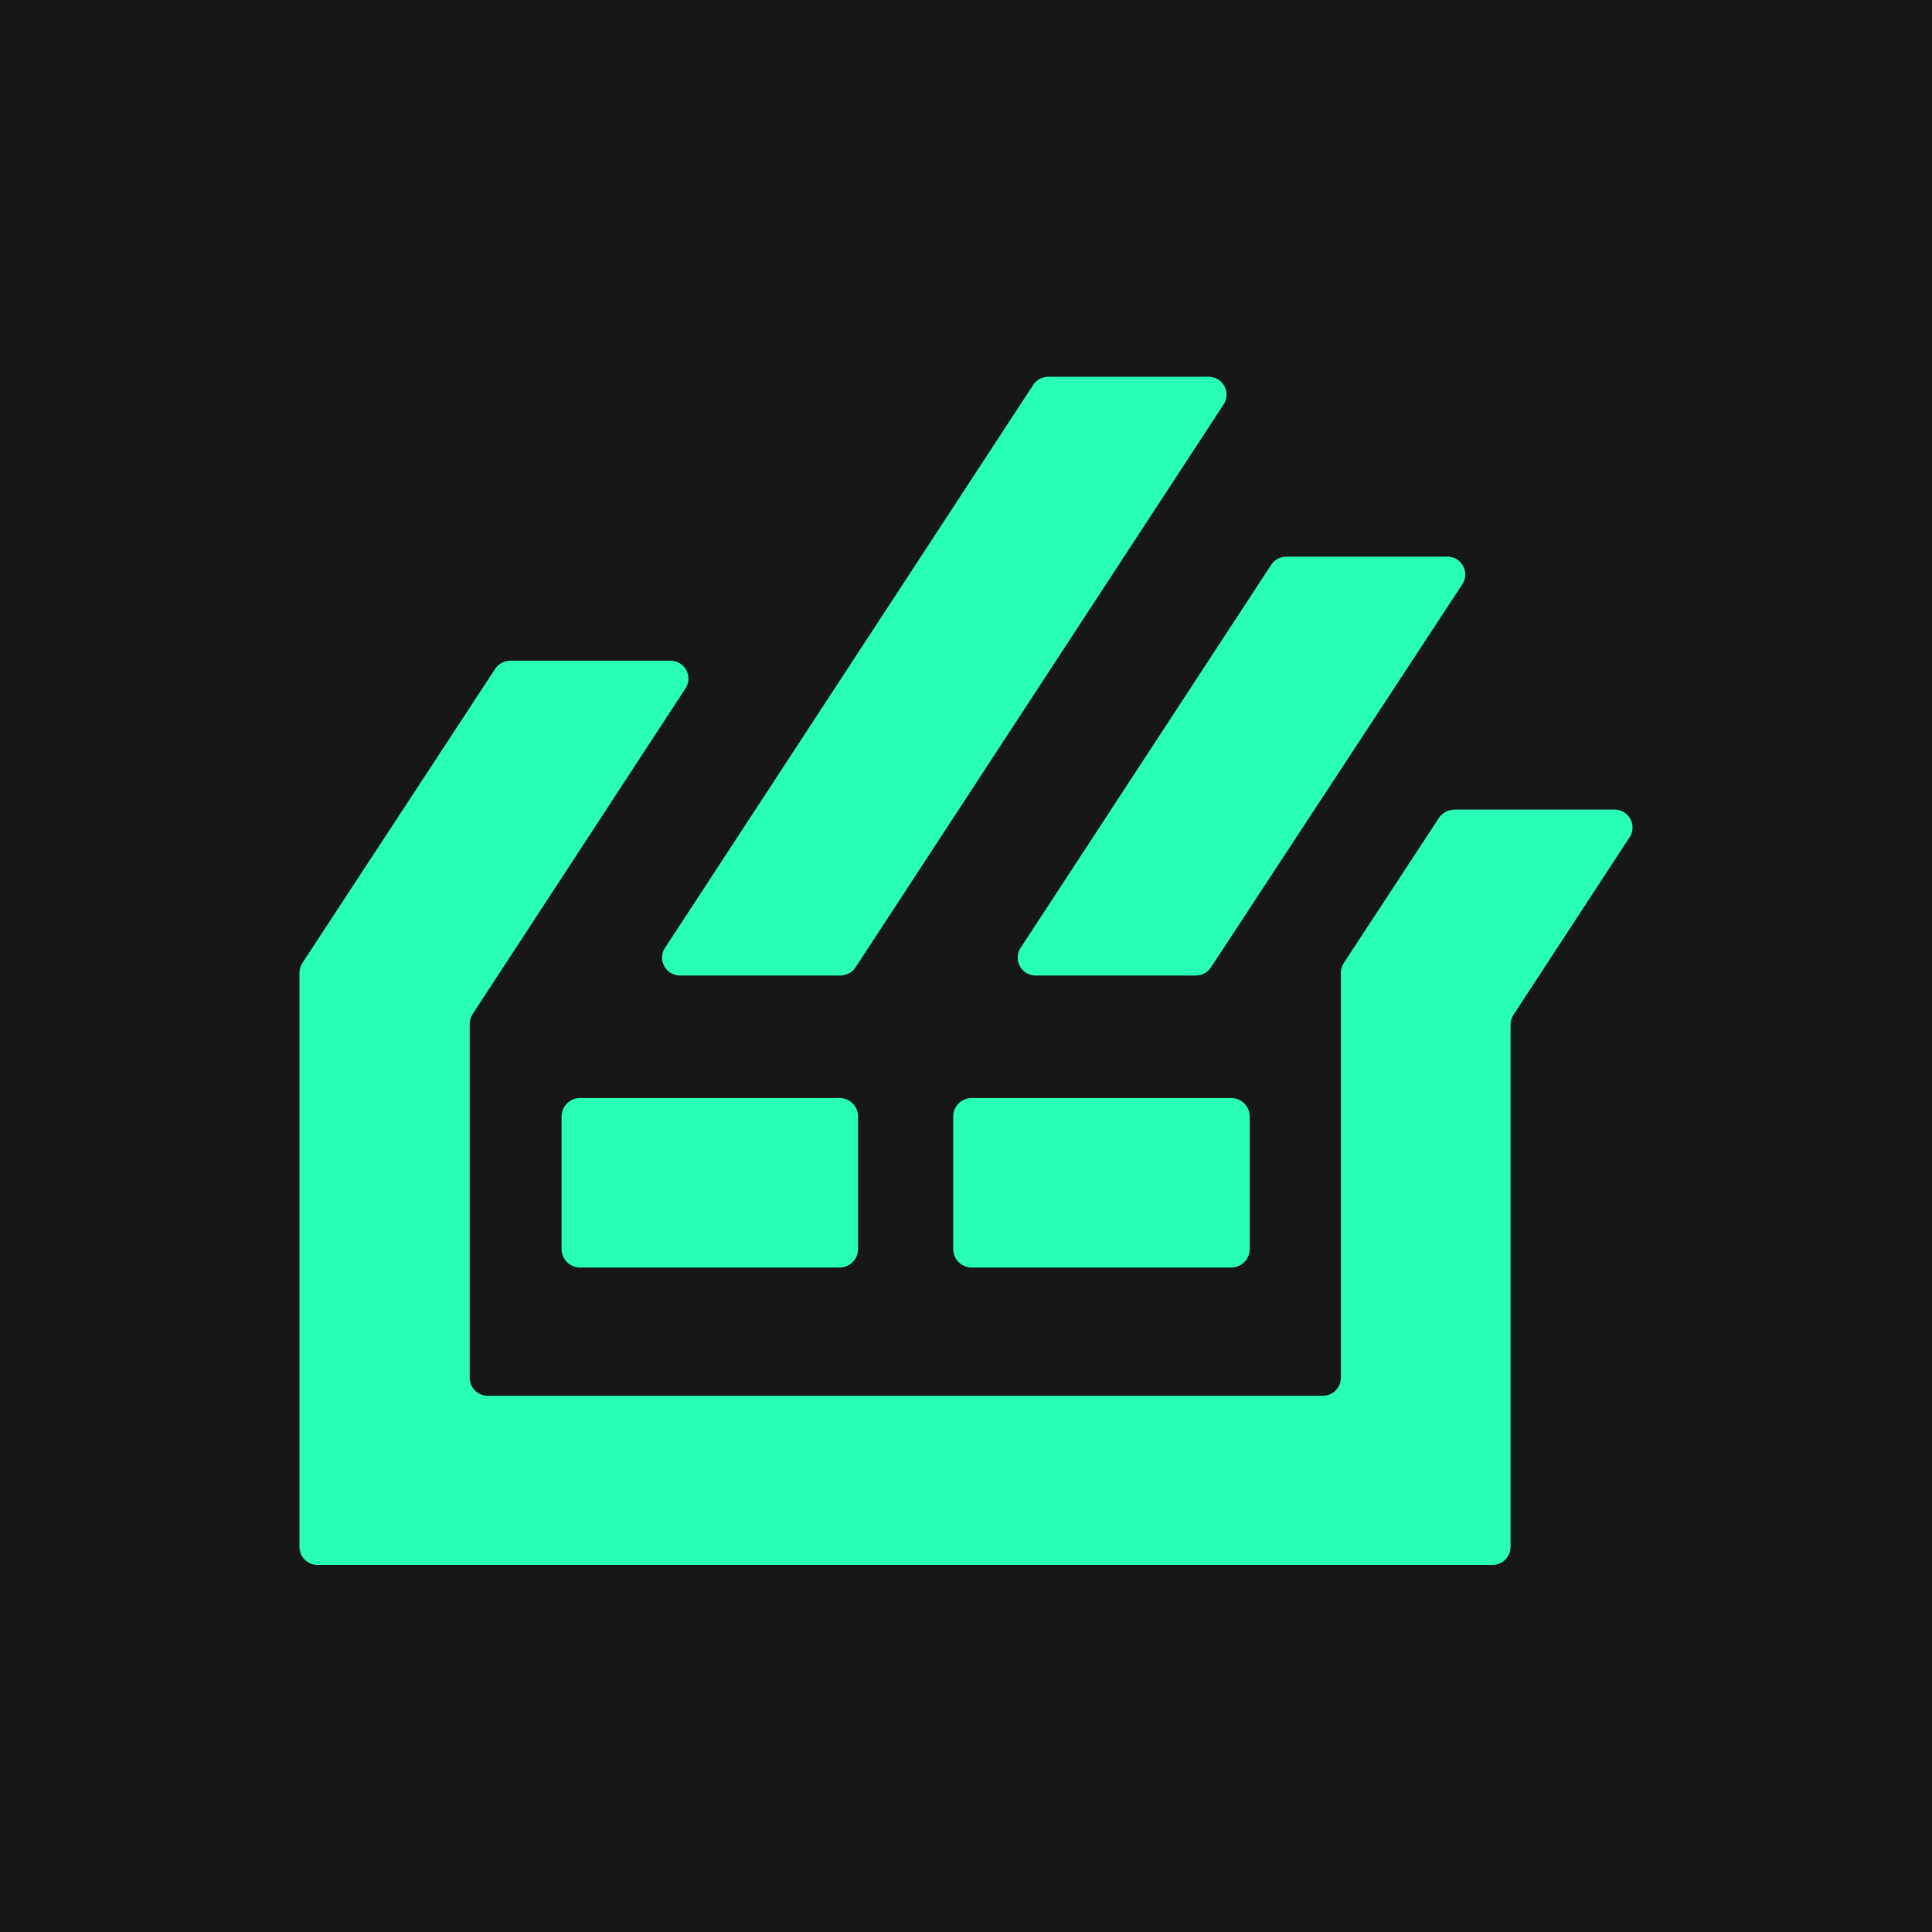
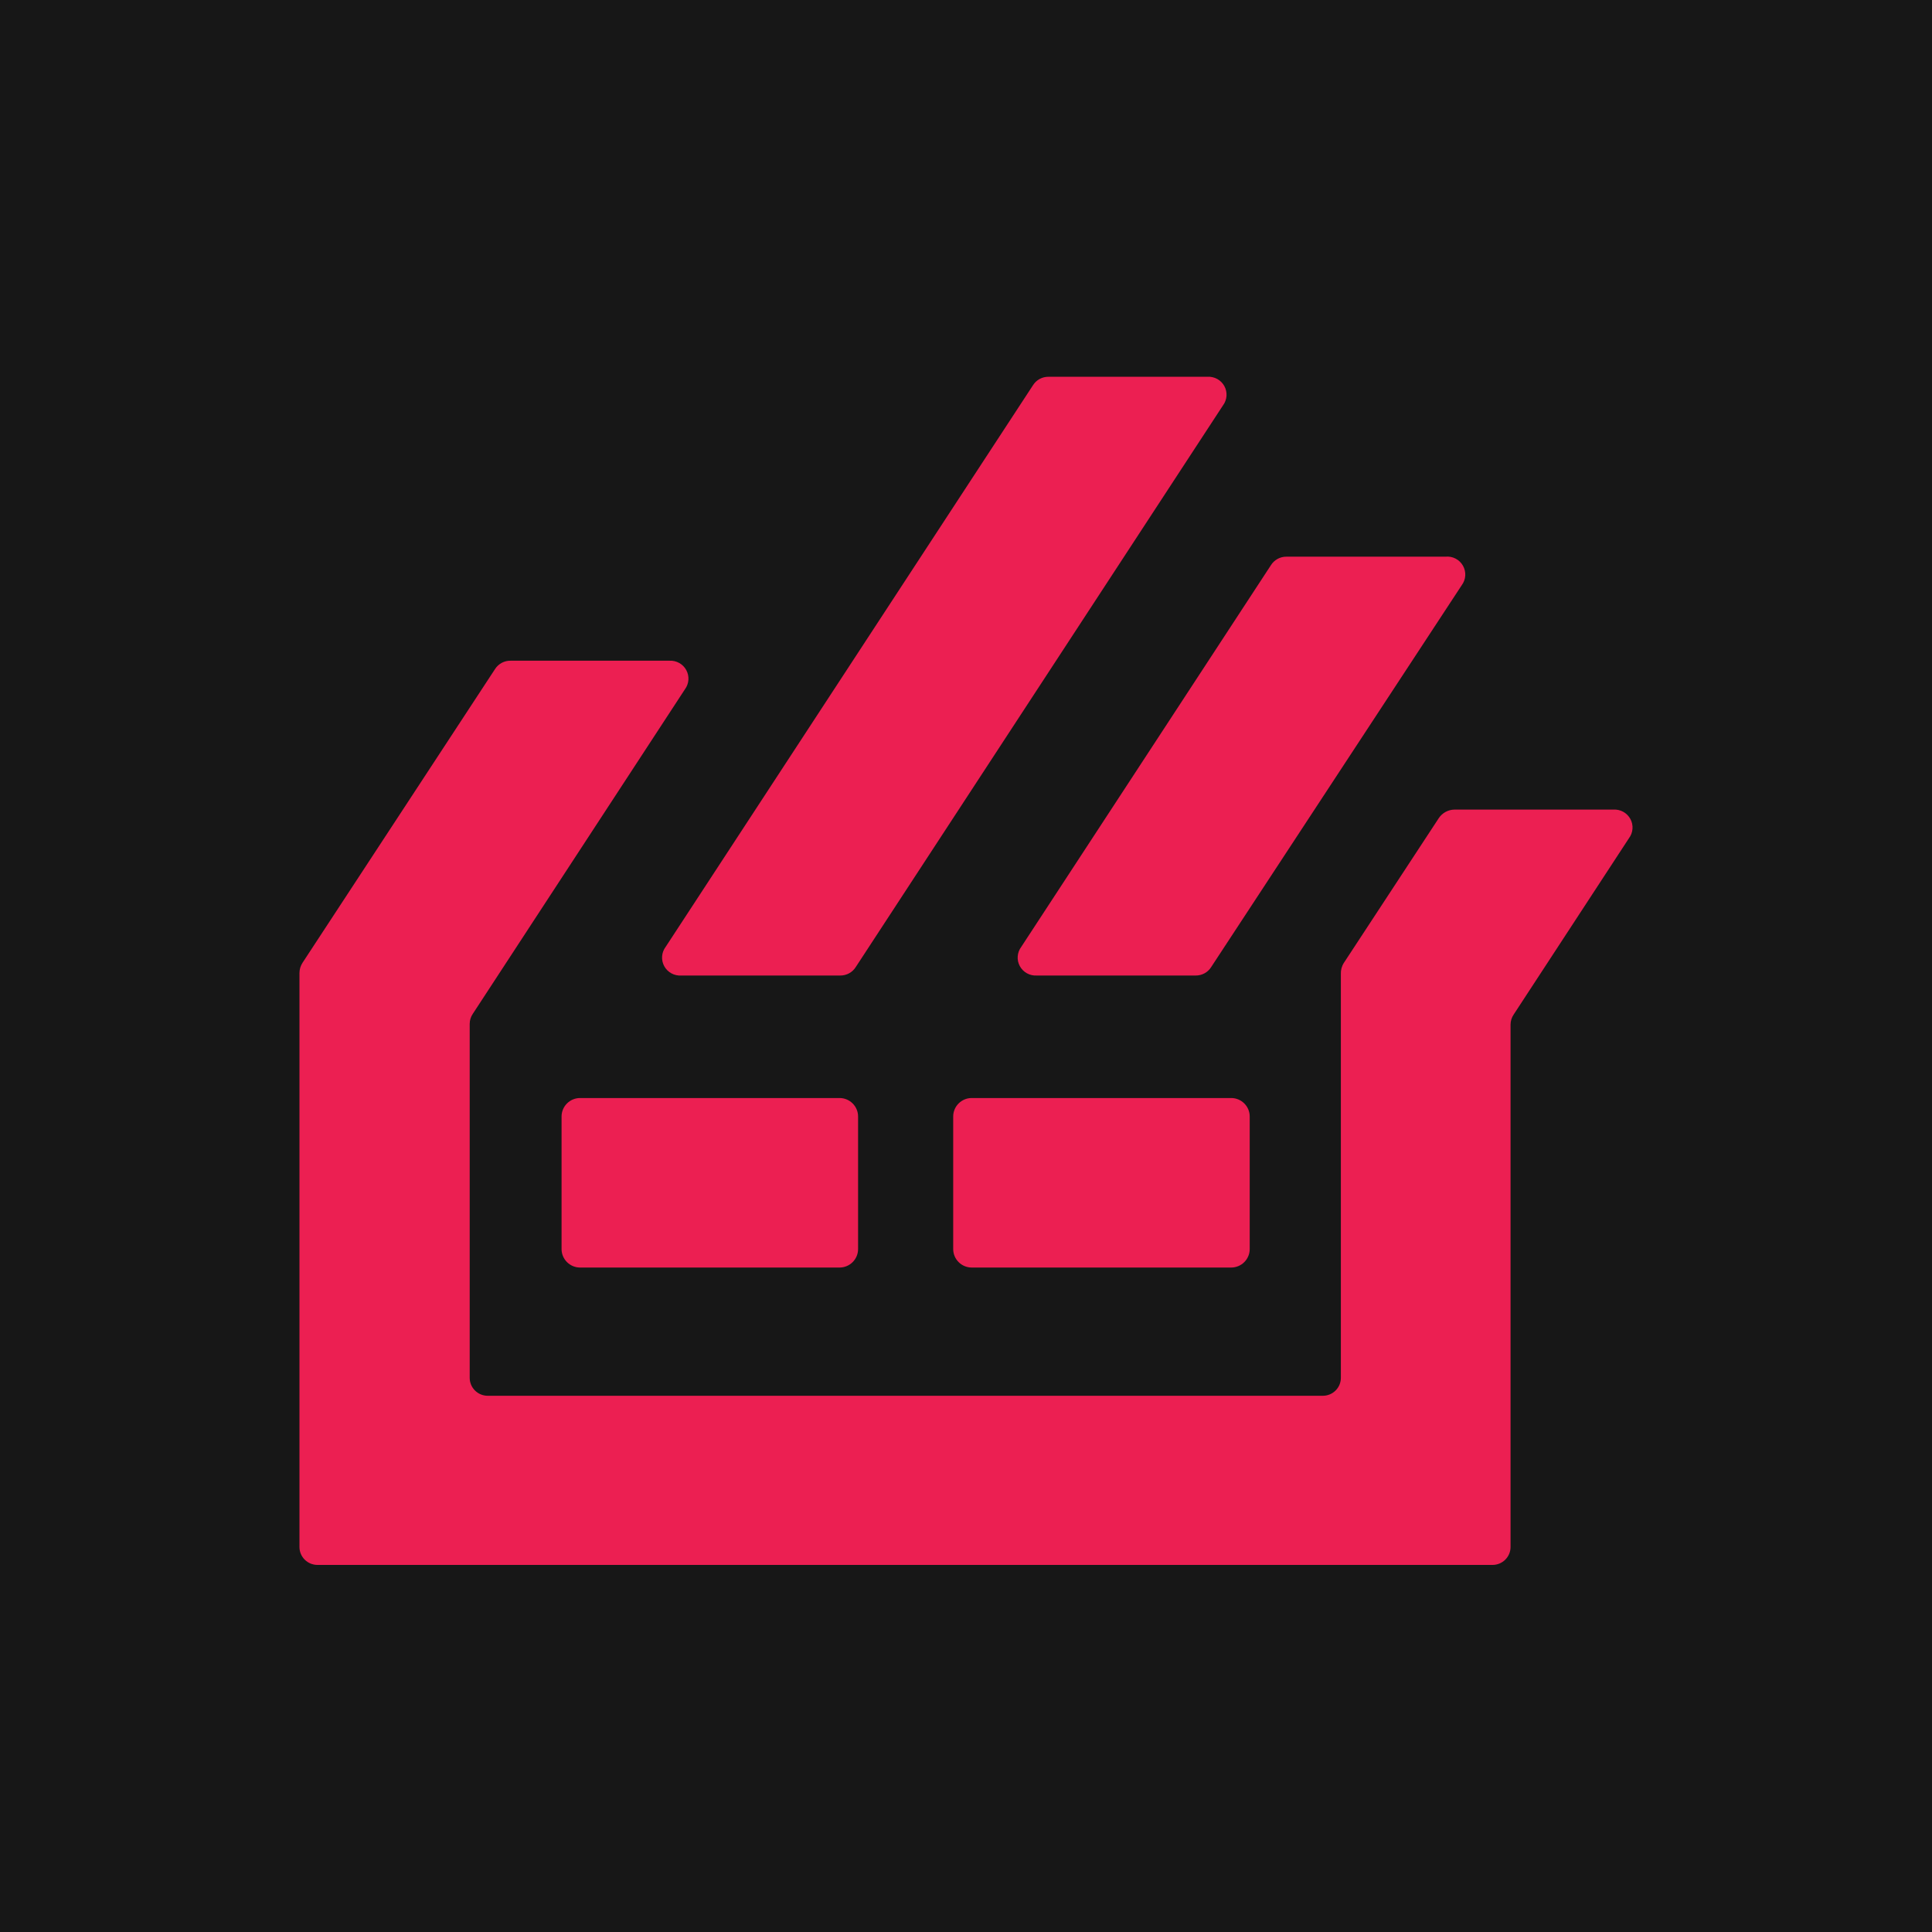
<svg xmlns="http://www.w3.org/2000/svg" width="200" height="200" viewBox="0 0 200 200" fill="none">
  <rect width="200" height="200" fill="#171717" />
-   <path d="M86.908 113.667H60.054C58.993 113.667 58.133 114.524 58.133 115.58V129.302C58.133 130.358 58.993 131.215 60.054 131.215H86.908C87.969 131.215 88.828 130.358 88.828 129.302V115.58C88.828 114.524 87.969 113.667 86.908 113.667Z" fill="#28FEB4" />
-   <path d="M127.449 113.667H100.595C99.535 113.667 98.675 114.524 98.675 115.58V129.302C98.675 130.358 99.535 131.215 100.595 131.215H127.449C128.51 131.215 129.37 130.358 129.37 129.302V115.58C129.37 114.524 128.51 113.667 127.449 113.667Z" fill="#28FEB4" />
-   <path d="M138.806 100.818V142.633C138.806 143.126 138.609 143.598 138.26 143.946C137.91 144.294 137.435 144.49 136.941 144.49H50.487C49.993 144.49 49.519 144.294 49.169 143.946C48.819 143.598 48.623 143.126 48.623 142.633V105.998C48.622 105.628 48.732 105.266 48.94 104.958L70.907 71.35C71.116 71.066 71.24 70.729 71.264 70.379C71.288 70.028 71.212 69.677 71.044 69.368C70.876 69.059 70.623 68.803 70.315 68.632C70.007 68.46 69.656 68.378 69.304 68.397H52.856C52.538 68.391 52.223 68.467 51.942 68.617C51.662 68.766 51.424 68.985 51.252 69.251L31.317 99.666C31.112 99.982 31.002 100.349 31 100.725V160.143C31 160.636 31.197 161.108 31.546 161.456C31.896 161.804 32.37 162 32.865 162H154.508C155.002 162 155.477 161.804 155.826 161.456C156.176 161.108 156.372 160.636 156.372 160.143V106.072C156.372 105.702 156.482 105.34 156.689 105.033L168.624 86.78C168.839 86.496 168.967 86.158 168.995 85.804C169.022 85.45 168.946 85.096 168.778 84.783C168.609 84.471 168.354 84.213 168.042 84.04C167.731 83.867 167.376 83.787 167.021 83.809H150.573C150.251 83.812 149.936 83.893 149.653 84.046C149.37 84.198 149.129 84.416 148.95 84.682L139.123 99.666C138.9 100.008 138.789 100.41 138.806 100.818Z" fill="#28FEB4" />
-   <path d="M124.988 39.004H108.558C108.235 38.997 107.916 39.074 107.631 39.227C107.347 39.38 107.107 39.603 106.936 39.877L68.912 98.014C68.696 98.298 68.567 98.639 68.541 98.995C68.514 99.35 68.591 99.706 68.762 100.02C68.933 100.333 69.191 100.591 69.506 100.762C69.82 100.933 70.177 101.01 70.534 100.985H86.982C87.302 100.989 87.618 100.91 87.899 100.757C88.18 100.605 88.416 100.382 88.586 100.112L126.61 41.956C126.82 41.671 126.944 41.333 126.968 40.98C126.991 40.627 126.913 40.276 126.743 39.965C126.573 39.655 126.317 39.4 126.006 39.23C125.695 39.06 125.342 38.981 124.988 39.004Z" fill="#28FEB4" />
-   <path d="M149.622 57.628H133.174C132.854 57.624 132.538 57.702 132.258 57.855C131.977 58.008 131.74 58.23 131.57 58.501L105.724 98.014C105.509 98.297 105.381 98.636 105.354 98.99C105.326 99.344 105.402 99.698 105.57 100.011C105.739 100.323 105.994 100.581 106.306 100.754C106.617 100.926 106.972 101.007 107.327 100.985H123.775C124.095 100.989 124.411 100.91 124.692 100.757C124.973 100.605 125.21 100.382 125.379 100.112L151.319 60.58C151.535 60.29 151.661 59.944 151.683 59.584C151.704 59.224 151.62 58.865 151.439 58.552C151.259 58.239 150.992 57.984 150.669 57.82C150.346 57.656 149.982 57.589 149.622 57.628Z" fill="#28FEB4" />
+   <path d="M86.908 113.667H60.054C58.993 113.667 58.133 114.524 58.133 115.58V129.302C58.133 130.358 58.993 131.215 60.054 131.215H86.908C87.969 131.215 88.828 130.358 88.828 129.302V115.58C88.828 114.524 87.969 113.667 86.908 113.667Z" fill="#EC1F52" />
+   <path d="M127.449 113.667H100.595C99.535 113.667 98.675 114.524 98.675 115.58V129.302C98.675 130.358 99.535 131.215 100.595 131.215H127.449C128.51 131.215 129.37 130.358 129.37 129.302V115.58C129.37 114.524 128.51 113.667 127.449 113.667Z" fill="#EC1F52" />
+   <path d="M138.806 100.818V142.633C138.806 143.126 138.609 143.598 138.26 143.946C137.91 144.294 137.435 144.49 136.941 144.49H50.487C49.993 144.49 49.519 144.294 49.169 143.946C48.819 143.598 48.623 143.126 48.623 142.633V105.998C48.622 105.628 48.732 105.266 48.94 104.958L70.907 71.35C71.116 71.066 71.24 70.729 71.264 70.379C71.288 70.028 71.212 69.677 71.044 69.368C70.876 69.059 70.623 68.803 70.315 68.632C70.007 68.46 69.656 68.378 69.304 68.397H52.856C52.538 68.391 52.223 68.467 51.942 68.617C51.662 68.766 51.424 68.985 51.252 69.251L31.317 99.666C31.112 99.982 31.002 100.349 31 100.725V160.143C31 160.636 31.197 161.108 31.546 161.456C31.896 161.804 32.37 162 32.865 162H154.508C155.002 162 155.477 161.804 155.826 161.456C156.176 161.108 156.372 160.636 156.372 160.143V106.072C156.372 105.702 156.482 105.34 156.689 105.033L168.624 86.78C168.839 86.496 168.967 86.158 168.995 85.804C169.022 85.45 168.946 85.096 168.778 84.783C168.609 84.471 168.354 84.213 168.042 84.04C167.731 83.867 167.376 83.787 167.021 83.809H150.573C150.251 83.812 149.936 83.893 149.653 84.046C149.37 84.198 149.129 84.416 148.95 84.682L139.123 99.666C138.9 100.008 138.789 100.41 138.806 100.818Z" fill="#EC1F52" />
+   <path d="M124.988 39.004H108.558C108.235 38.997 107.916 39.074 107.631 39.227C107.347 39.38 107.107 39.603 106.936 39.877L68.912 98.014C68.696 98.298 68.567 98.639 68.541 98.995C68.514 99.35 68.591 99.706 68.762 100.02C68.933 100.333 69.191 100.591 69.506 100.762C69.82 100.933 70.177 101.01 70.534 100.985H86.982C87.302 100.989 87.618 100.91 87.899 100.757C88.18 100.605 88.416 100.382 88.586 100.112L126.61 41.956C126.82 41.671 126.944 41.333 126.968 40.98C126.991 40.627 126.913 40.276 126.743 39.965C126.573 39.655 126.317 39.4 126.006 39.23C125.695 39.06 125.342 38.981 124.988 39.004Z" fill="#EC1F52" />
+   <path d="M149.622 57.628H133.174C132.854 57.624 132.538 57.702 132.258 57.855C131.977 58.008 131.74 58.23 131.57 58.501L105.724 98.014C105.509 98.297 105.381 98.636 105.354 98.99C105.326 99.344 105.402 99.698 105.57 100.011C105.739 100.323 105.994 100.581 106.306 100.754C106.617 100.926 106.972 101.007 107.327 100.985H123.775C124.095 100.989 124.411 100.91 124.692 100.757C124.973 100.605 125.21 100.382 125.379 100.112L151.319 60.58C151.535 60.29 151.661 59.944 151.683 59.584C151.704 59.224 151.62 58.865 151.439 58.552C151.259 58.239 150.992 57.984 150.669 57.82C150.346 57.656 149.982 57.589 149.622 57.628Z" fill="#EC1F52" />
</svg>
